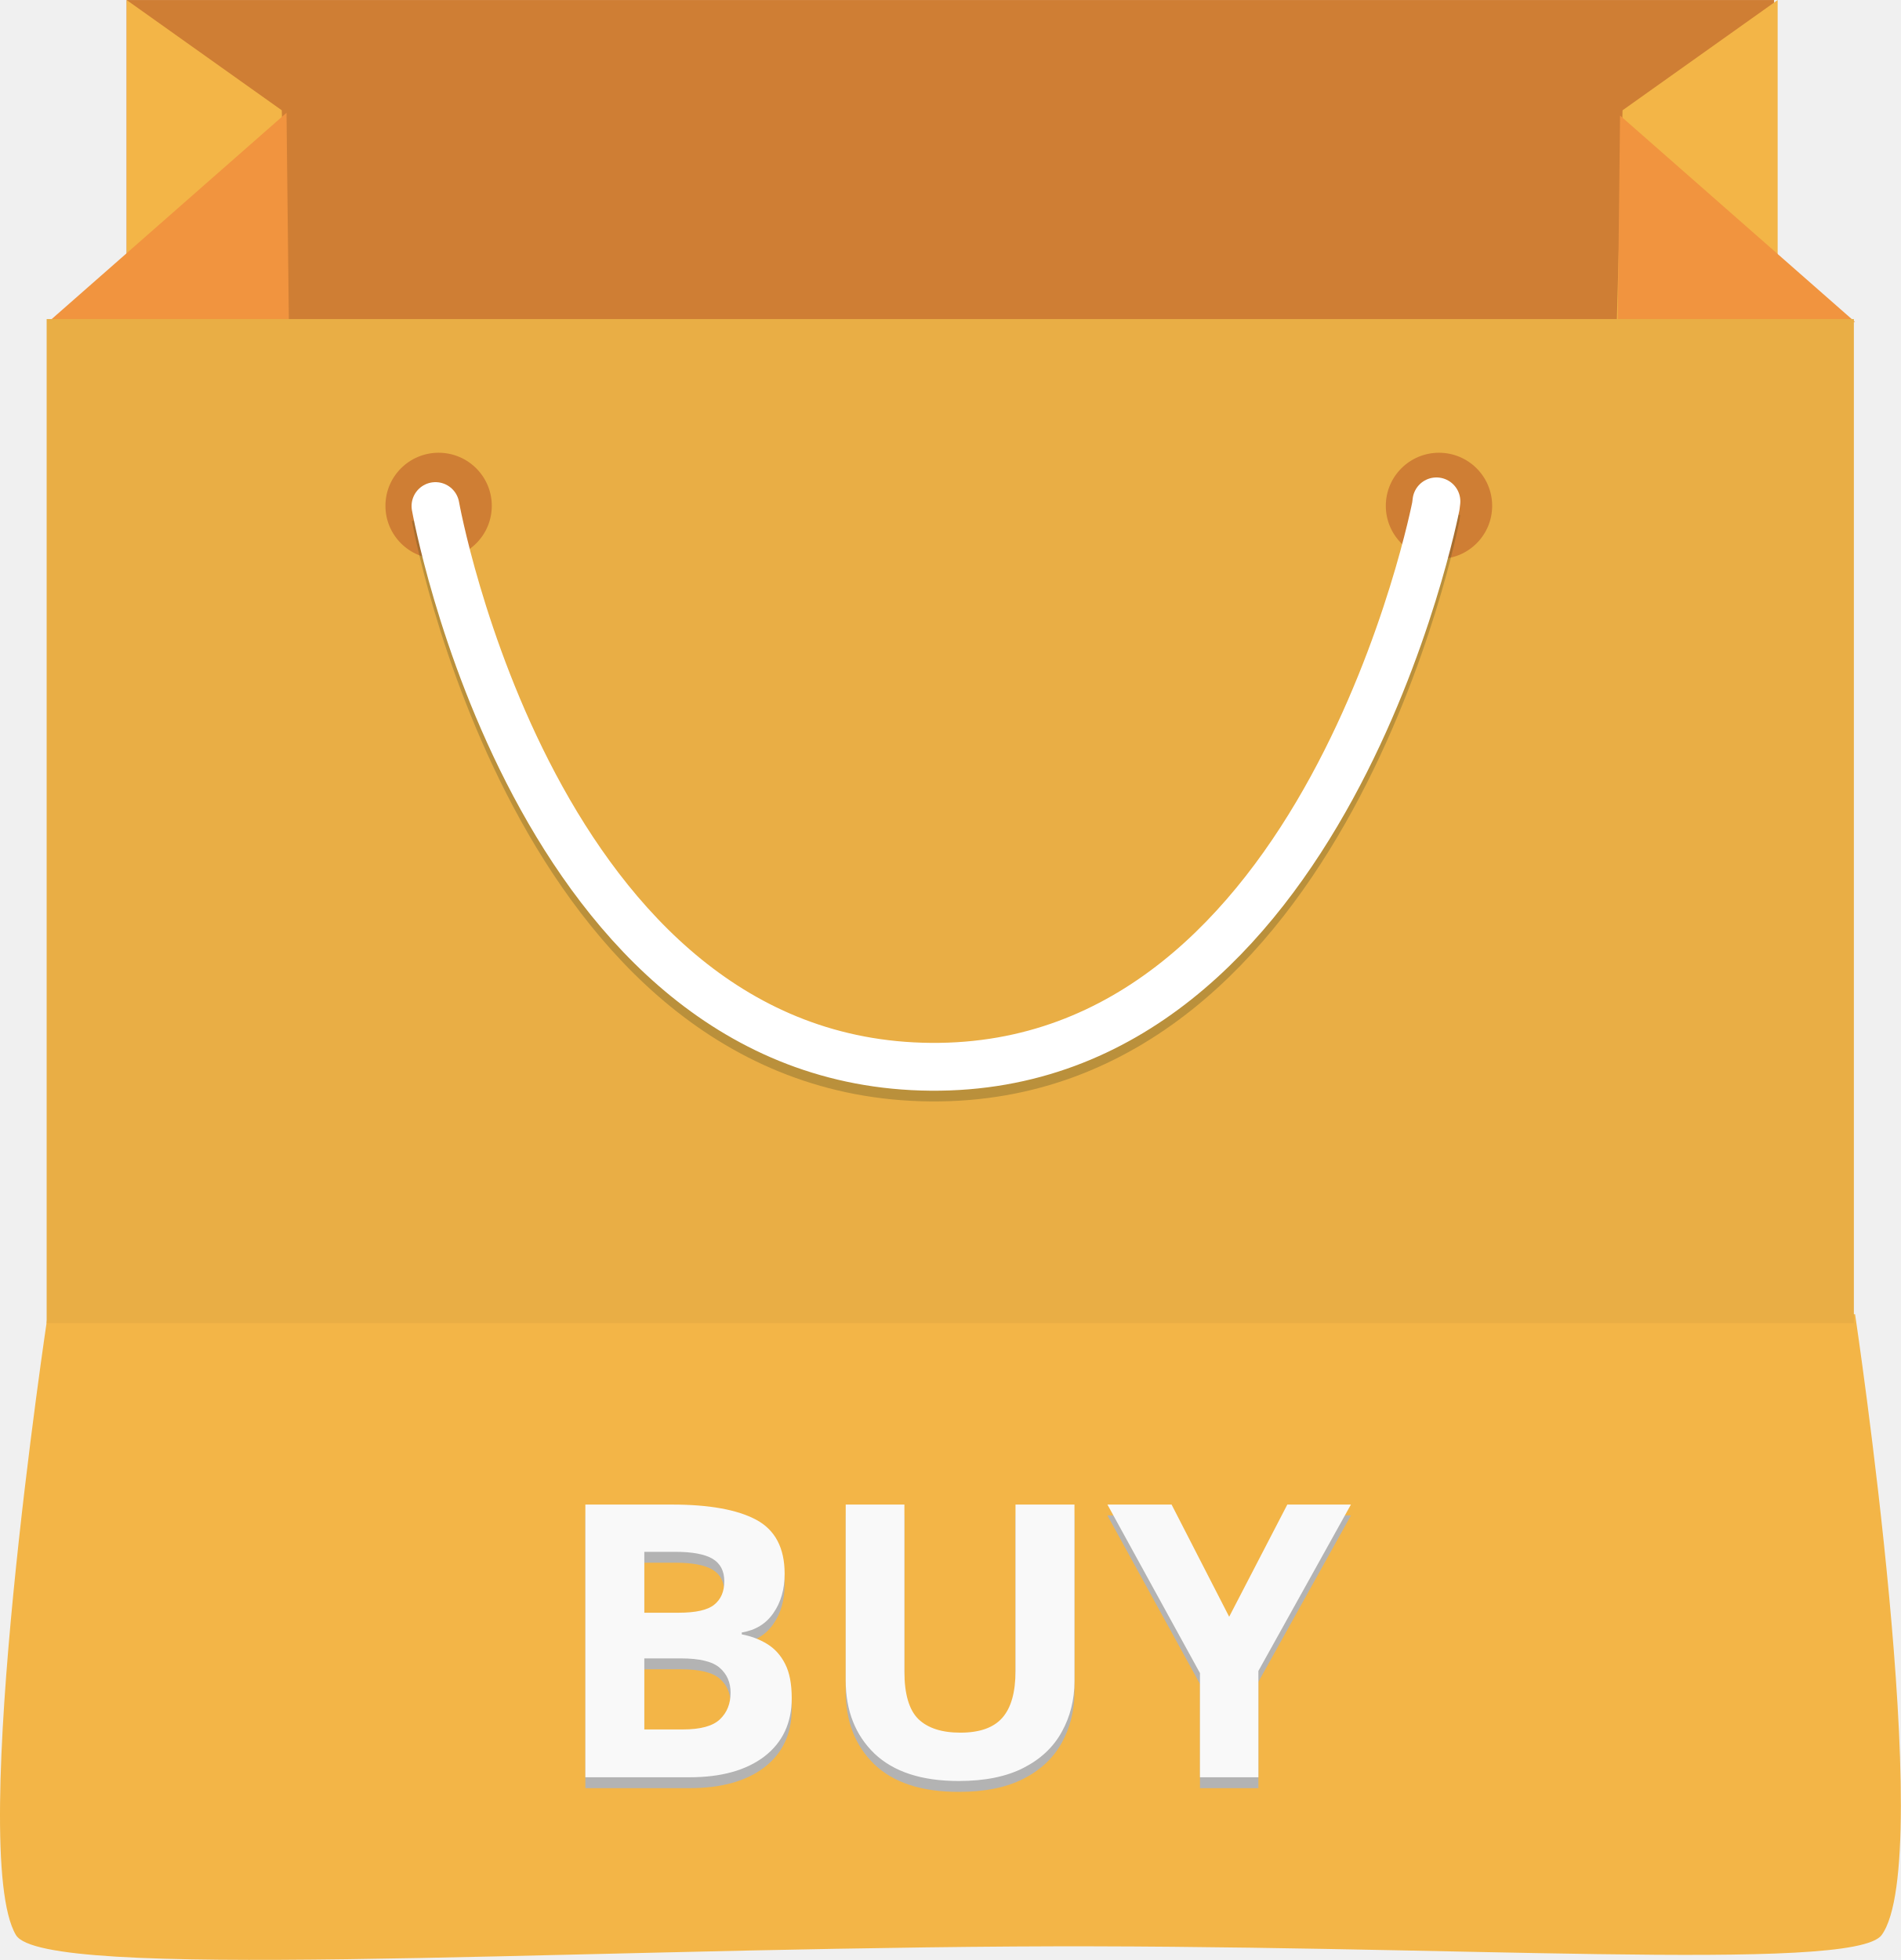
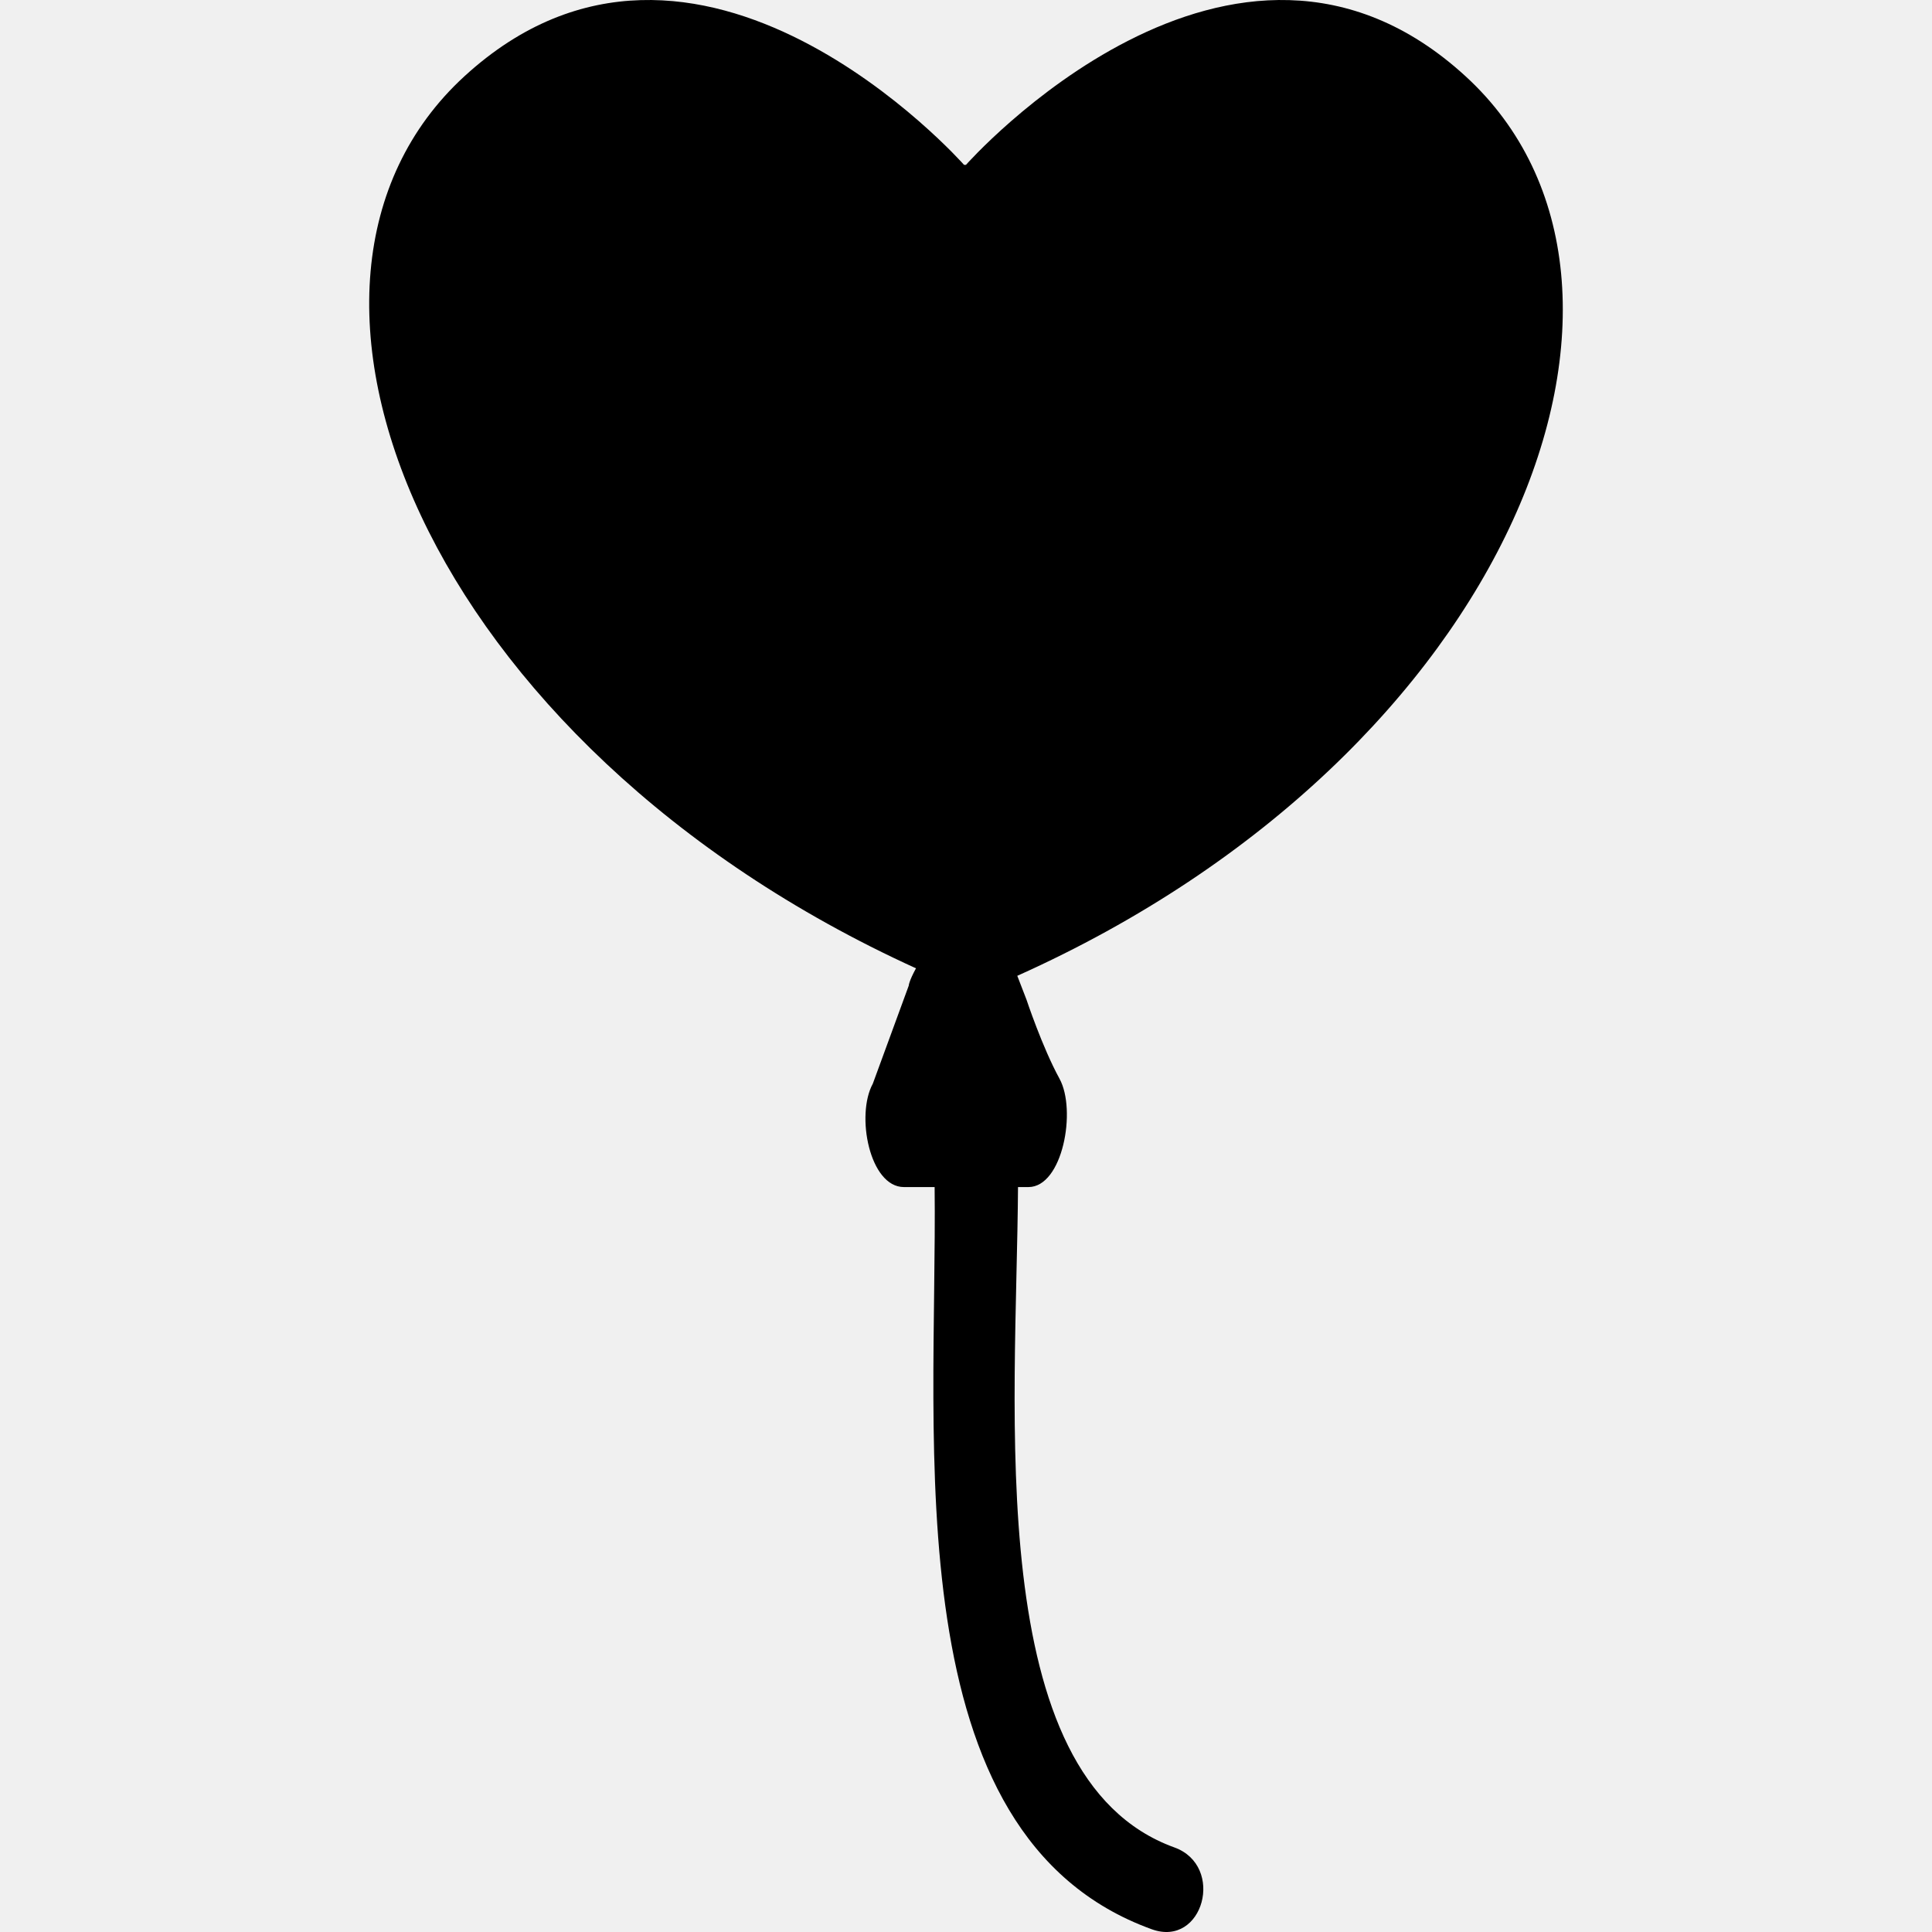
- <svg xmlns="http://www.w3.org/2000/svg" id="svg2" viewBox="0 0 110 113.41" version="1.1">
-   <g id="layer1" transform="translate(-181.29 -308.14)">
-     <g id="g3381" transform="translate(-159.1 39.952)">
-       <rect id="rect3043" style="fill-rule:evenodd;fill:#cf7e34" height="52.536" width="95.333" y="268.19" x="347.72" />
-       <path id="rect3824-7" d="m343.16 344.23h104.58s4.744 31.549 1.538 35.924c-1.63 2.225-25.396 0.501-50.221 0.663-27.431 0.179-56.155 2.002-57.744-0.663-2.862-4.8 1.846-35.924 1.846-35.924z" style="fill-rule:evenodd;fill:#f3b547" />
-       <path id="rect3864" d="m347.72 268.19 8.976 6.38 0.408 15.068h-9.384z" style="fill:#f3b547" />
-       <path id="path3844" d="m343.37 286.66 13.6-11.946 0.136 12.082z" style="fill:#f1943f" />
-       <path id="rect3864-0" d="m443.26 268.19-8.976 6.38-0.408 15.068h9.384z" style="fill:#f3b547" />
-       <path id="path3844-4" d="m447.74 286.82-13.6-11.946-0.136 12.082z" style="fill:#f1943f" />
-       <rect id="rect3824" style="fill-rule:evenodd;fill:#e9ae45" height="58.101" width="104.58" y="286.65" x="343.09" />
-       <circle id="path3886" style="fill:#cf7e34" d="m 264.125,351.862 c 0,1.105 -0.895,2 -2,2 -1.105,0 -2,-0.895 -2,-2 0,-1.105 0.895,-2 2,-2 1.105,0 2,0.895 2,2 z" cx="262.12" transform="matrix(1.5386 0 0 1.5358 20.364 -242.93)" cy="351.86" r="2" />
-       <circle id="path3886-9" style="fill:#cf7e34" d="m 264.125,351.862 c 0,1.105 -0.895,2 -2,2 -1.105,0 -2,-0.895 -2,-2 0,-1.105 0.895,-2 2,-2 1.105,0 2,0.895 2,2 z" cx="262.12" transform="matrix(1.5386 0 0 1.5358 -37.526 -242.93)" cy="351.86" r="2" />
-       <path id="path3921" style="stroke-opacity:.307;stroke:#4e4d26;stroke-width:2.767;fill:none" d="m365.59 298.09s5.738 32.253 28.657 32.445c22.919 0.192 29.234-32.445 29.234-32.445l0.033-0.272" />
-       <path id="path3908" d="m365.59 297.47s5.738 32.253 28.657 32.445c22.919 0.192 29.234-32.445 29.234-32.445l0.033-0.272" style="stroke-linejoin:round;stroke:#ffffff;stroke-linecap:round;stroke-width:2.767;fill:none" />
-       <text id="text3923-1" style="font-size:68.729px;font-family:Sans;letter-spacing:0px;line-height:125%;word-spacing:0px;fill:#b3b3b3" transform="scale(1.011 .98911)" xml:space="preserve" y="375.745" x="368.177">
-         <tspan id="tspan3925-7" y="375.745" x="368.177" style="font-size:22.337px;font-family:Segoe UI;font-weight:bold;fill:#b3b3b3">BUY</tspan>
-       </text>
-       <text id="text3923" style="font-size:68.729px;font-family:Sans;letter-spacing:0px;line-height:125%;word-spacing:0px;fill:#f9f9f9" transform="scale(1.011 .98911)" xml:space="preserve" y="375.109" x="368.177">
-         <tspan id="tspan3925" y="375.109" x="368.177" style="font-size:22.337px;font-family:Segoe UI;font-weight:bold;fill:#f9f9f9">BUY</tspan>
-       </text>
+ <svg xmlns="http://www.w3.org/2000/svg" fill="#000000" version="1.1" id="Capa_1" width="800px" height="800px" viewBox="0 0 542.196 542.196" xml:space="preserve">
+   <g>
+     <g>
+       <path d="M411.316,21.42c-65.341-59.899-140.225,24.844-140.225,24.844h-0.545c0,0-74.875-84.743-140.225-24.844    c-63.285,58.016-11.379,187.444,126.742,250.327c-2.008,3.672-2.037,4.877-2.037,4.877l-10.079,27.502    c-4.829,8.798-0.918,29.013,8.73,29.013c3.146,0,6.063,0,8.616,0c0.832,71.738-11.743,182.022,60.943,208.29    c14.478,5.231,20.664-17.796,6.33-22.969c-54.229-19.604-44.246-122.983-43.873-185.321h2.917c9.648,0,13.56-21.611,8.73-30.409    c-4.819-8.797-9.257-22.165-9.257-22.165l-2.592-6.714C424.962,211.36,474.916,79.723,411.316,21.42z" />
    </g>
  </g>
</svg>
